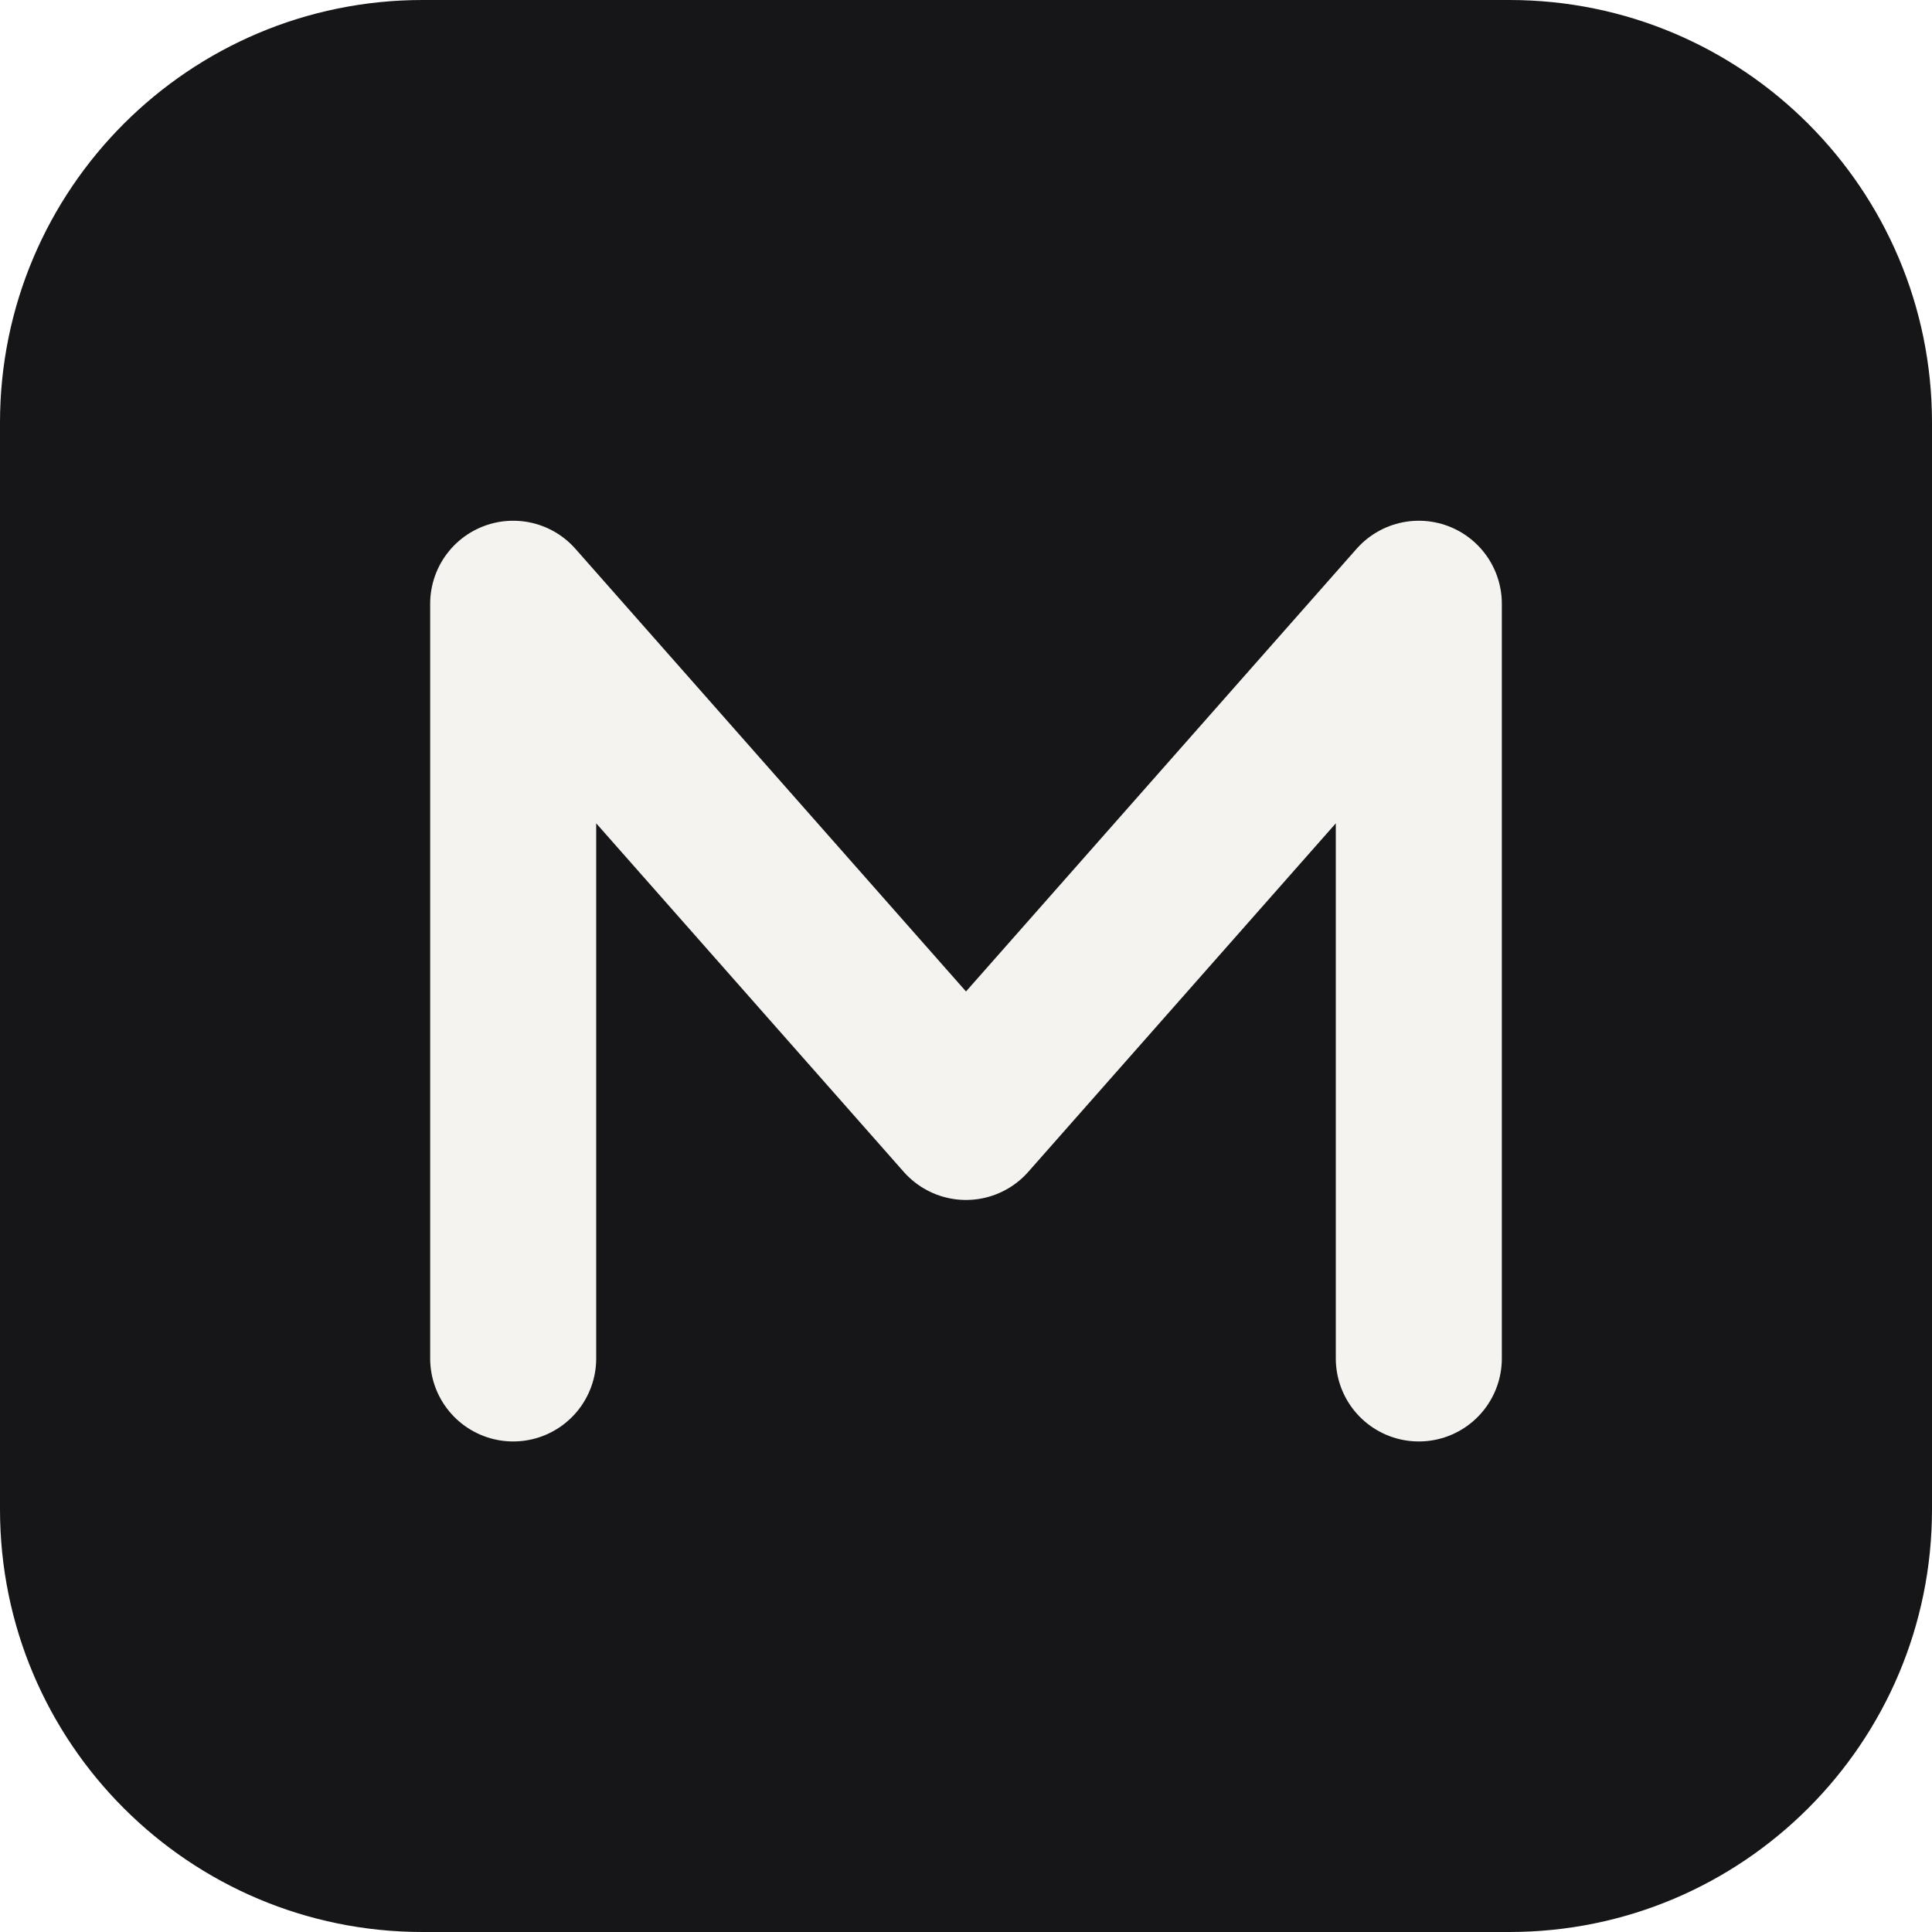
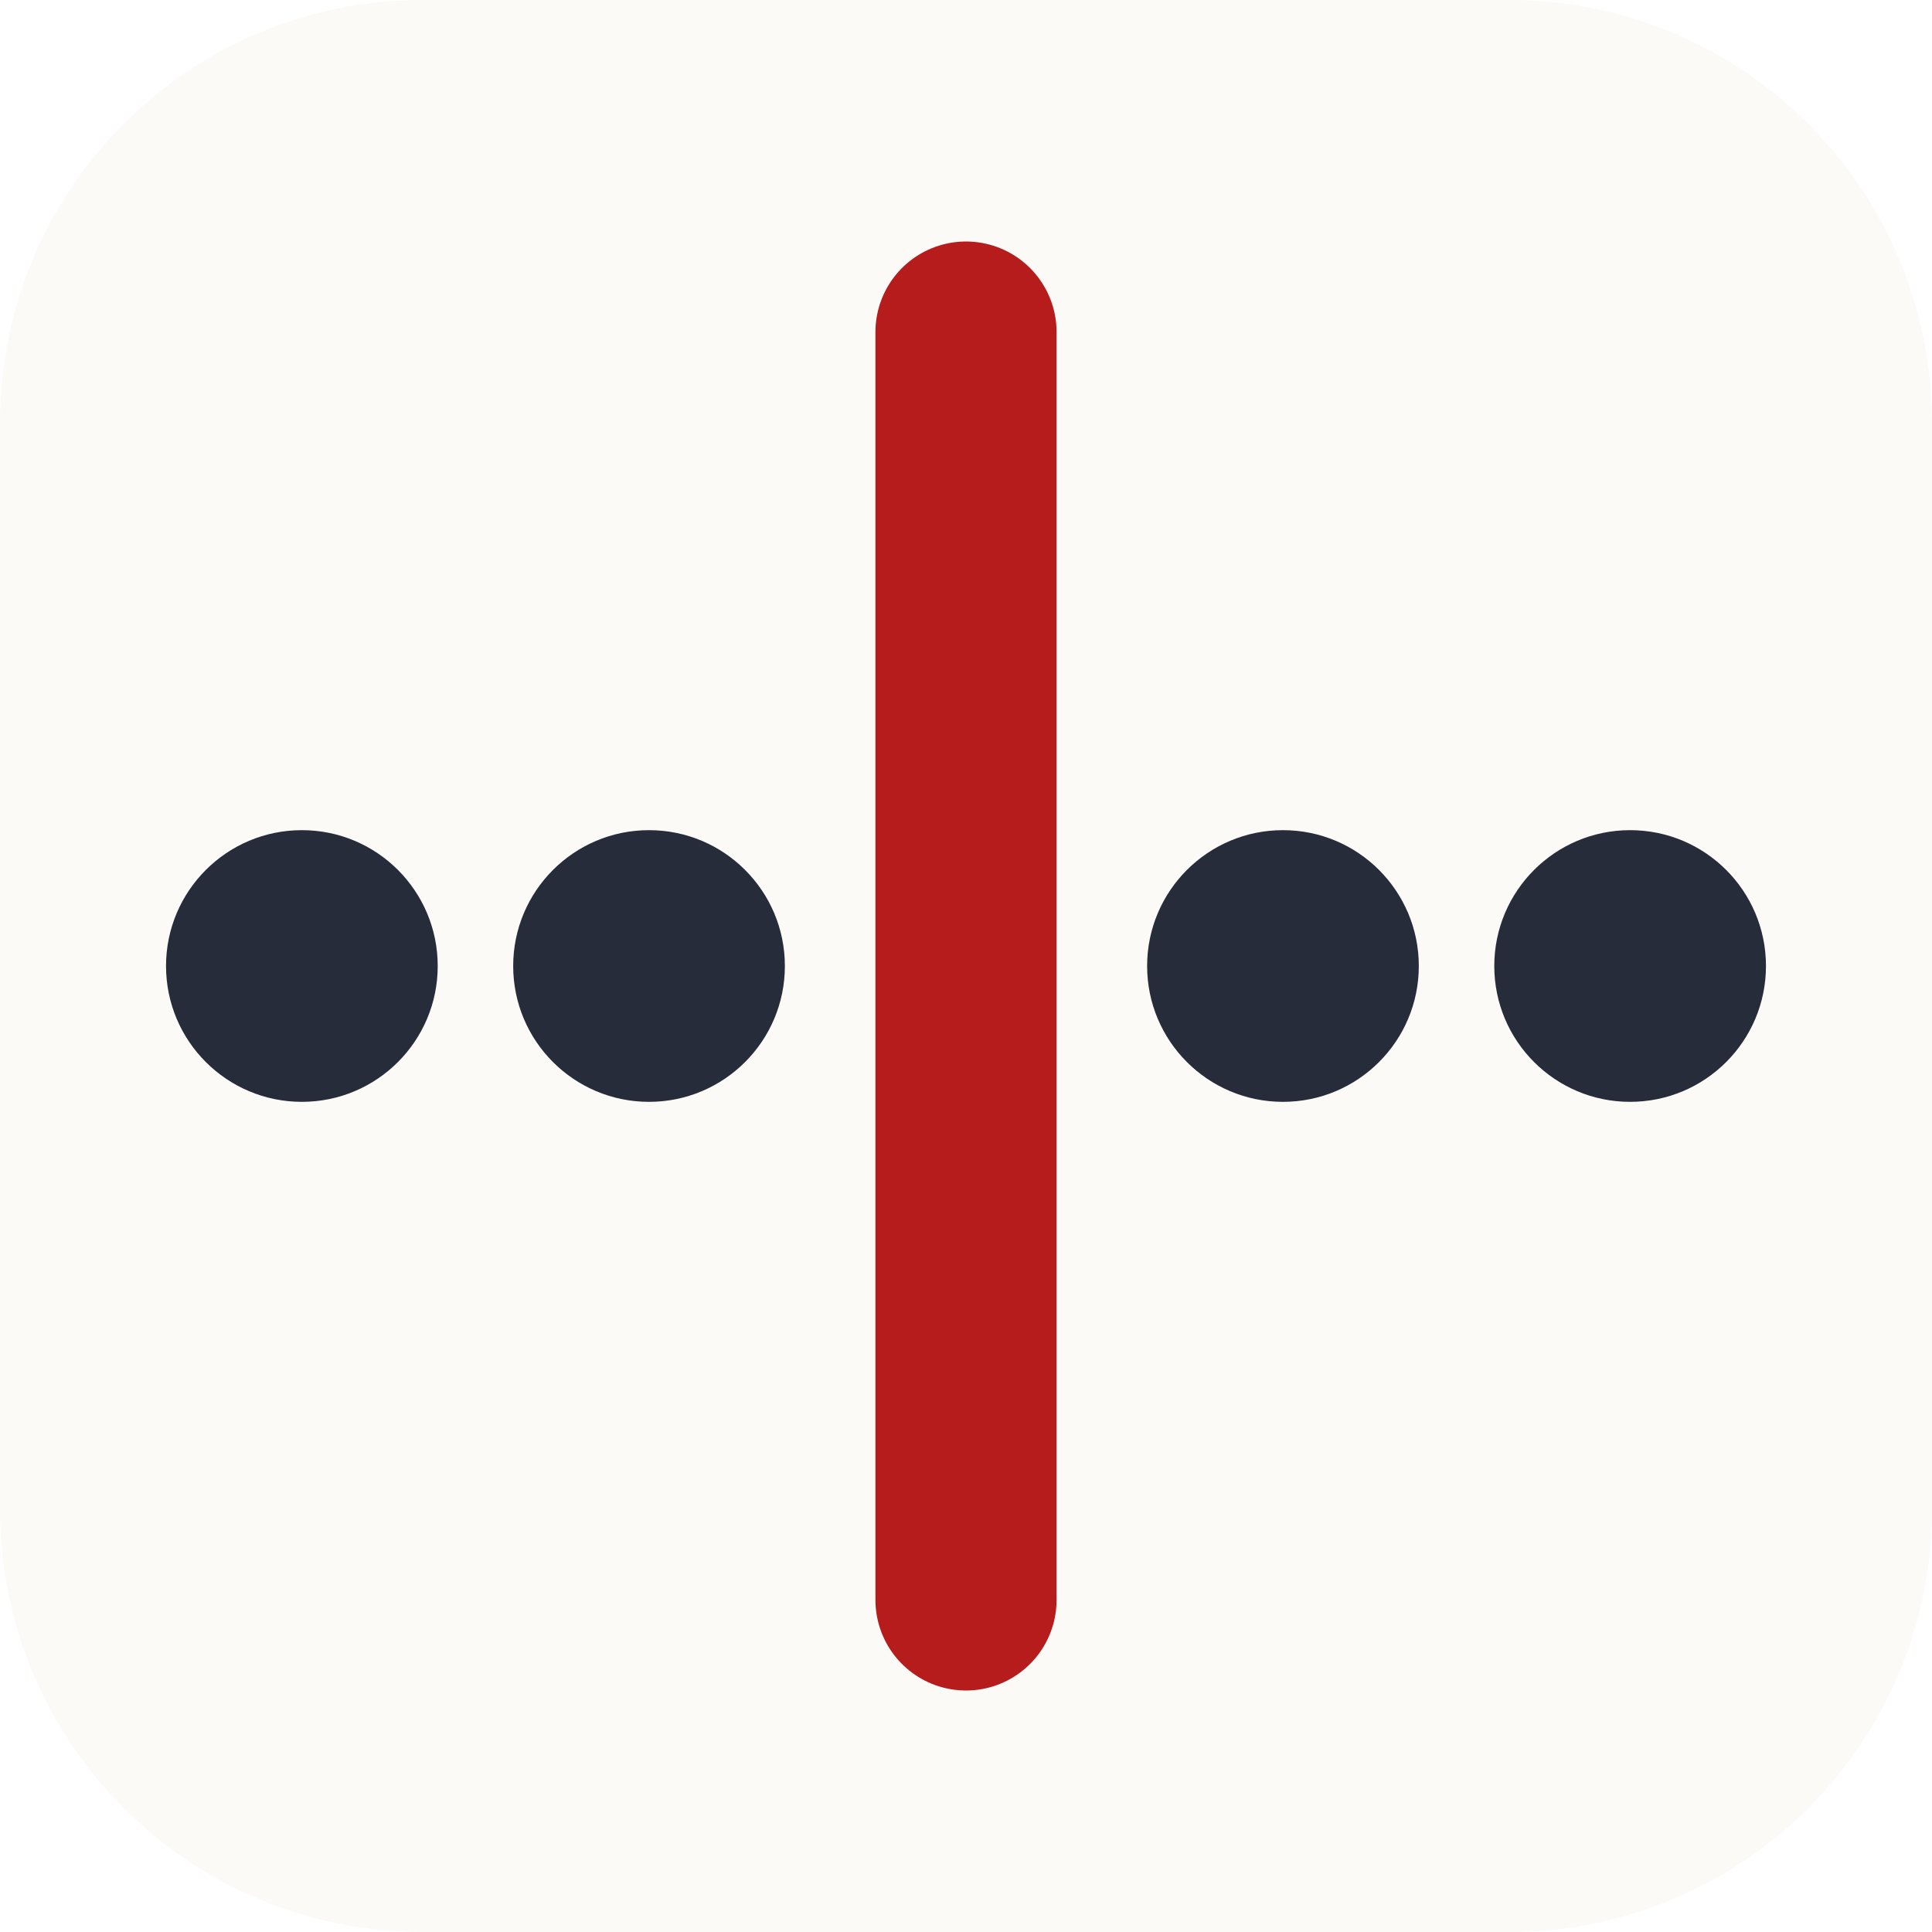
<svg xmlns="http://www.w3.org/2000/svg" viewBox="0 0 64 64">
  <style>
-     rect { fill: #161618; } path { stroke: #f4f3f0; }
-     @media (prefers-color-scheme: dark) { rect { fill: #f4f3f0; } path { stroke: #161618; } }
+     .ground { fill: #fbfaf7; } .atom { fill: #262c3a; } .strand { stroke: #b71c1c; }
+     @media (prefers-color-scheme: dark) { .ground { fill: #1b1e25; } .atom { fill: #e8e9ec; } .strand { stroke: #ef6a5e; } }
  </style>
-   <rect width="64" height="64" rx="14" />
-   <path d="M17 45V20l15 17 15-17v25" fill="none" stroke-width="5.5" stroke-linecap="round" stroke-linejoin="round" />
+   <rect class="ground" width="64" height="64" rx="14" />
+   <circle class="atom" cx="10" cy="32" r="4.5" />
+   <circle class="atom" cx="21.5" cy="32" r="4.5" />
+   <circle class="atom" cx="42.5" cy="32" r="4.5" />
+   <circle class="atom" cx="54" cy="32" r="4.5" />
+   <path class="strand" d="M32 11V53" fill="none" stroke-width="6" stroke-linecap="round" />
</svg>
